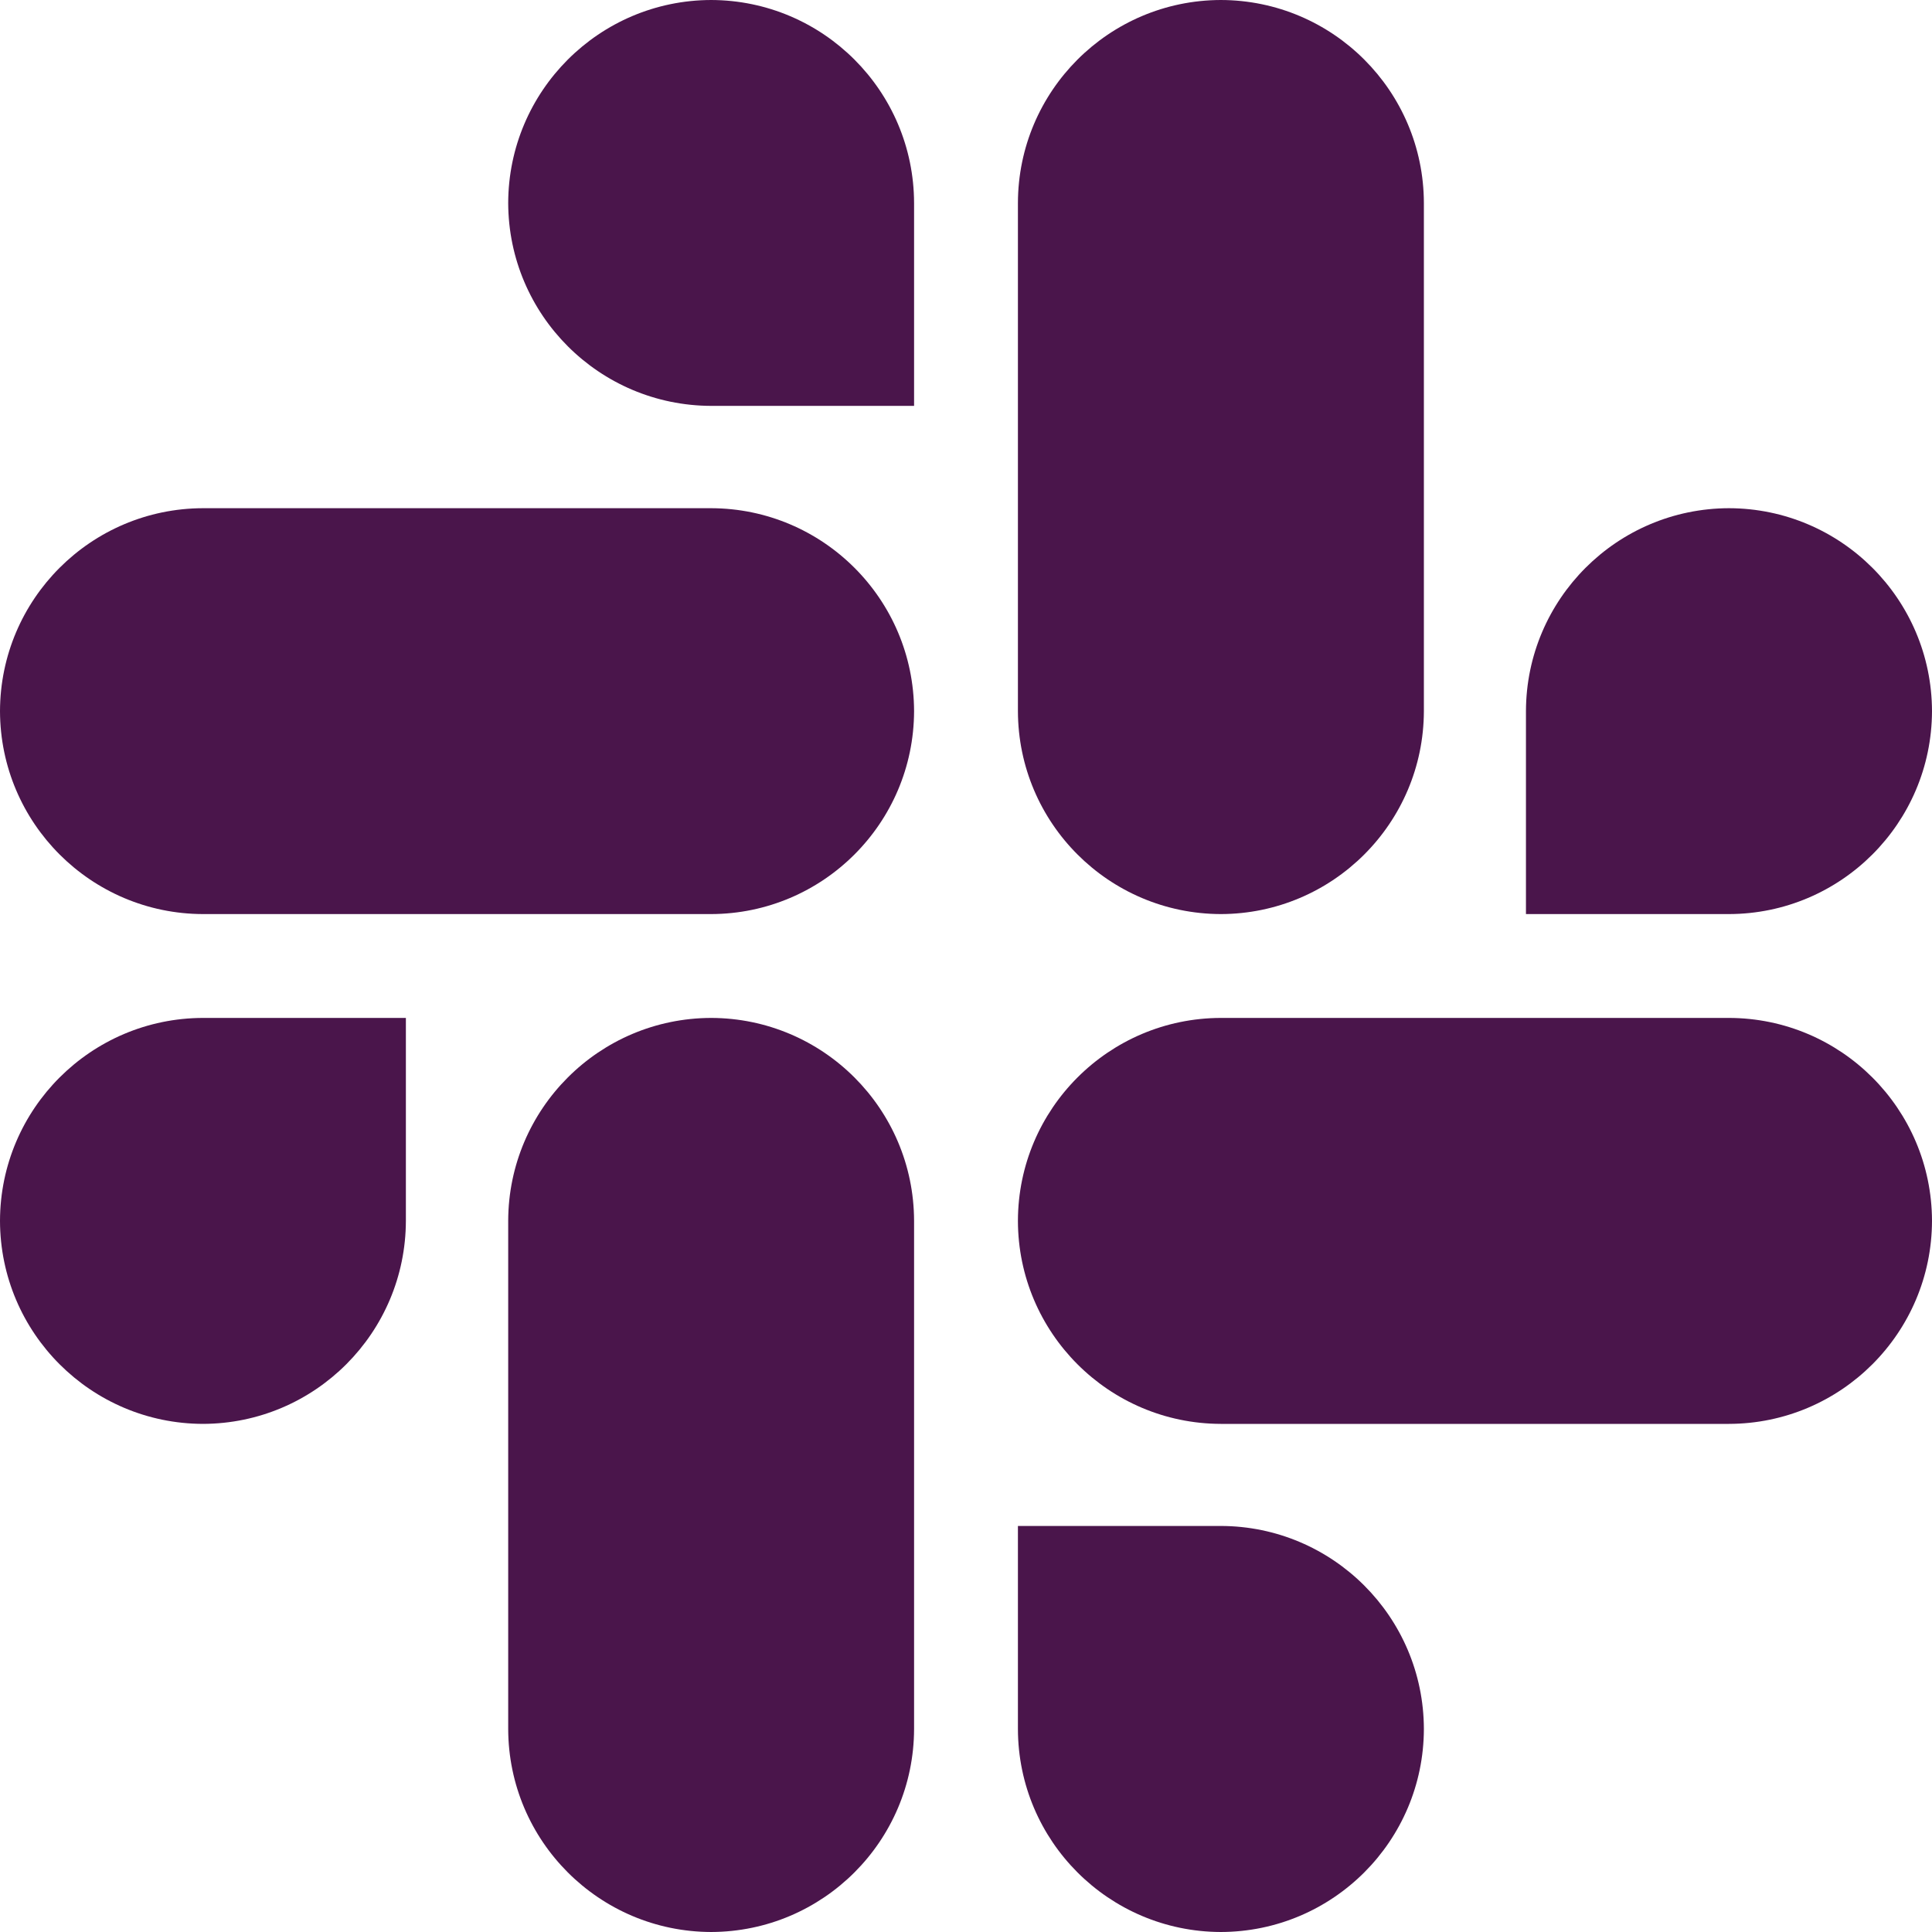
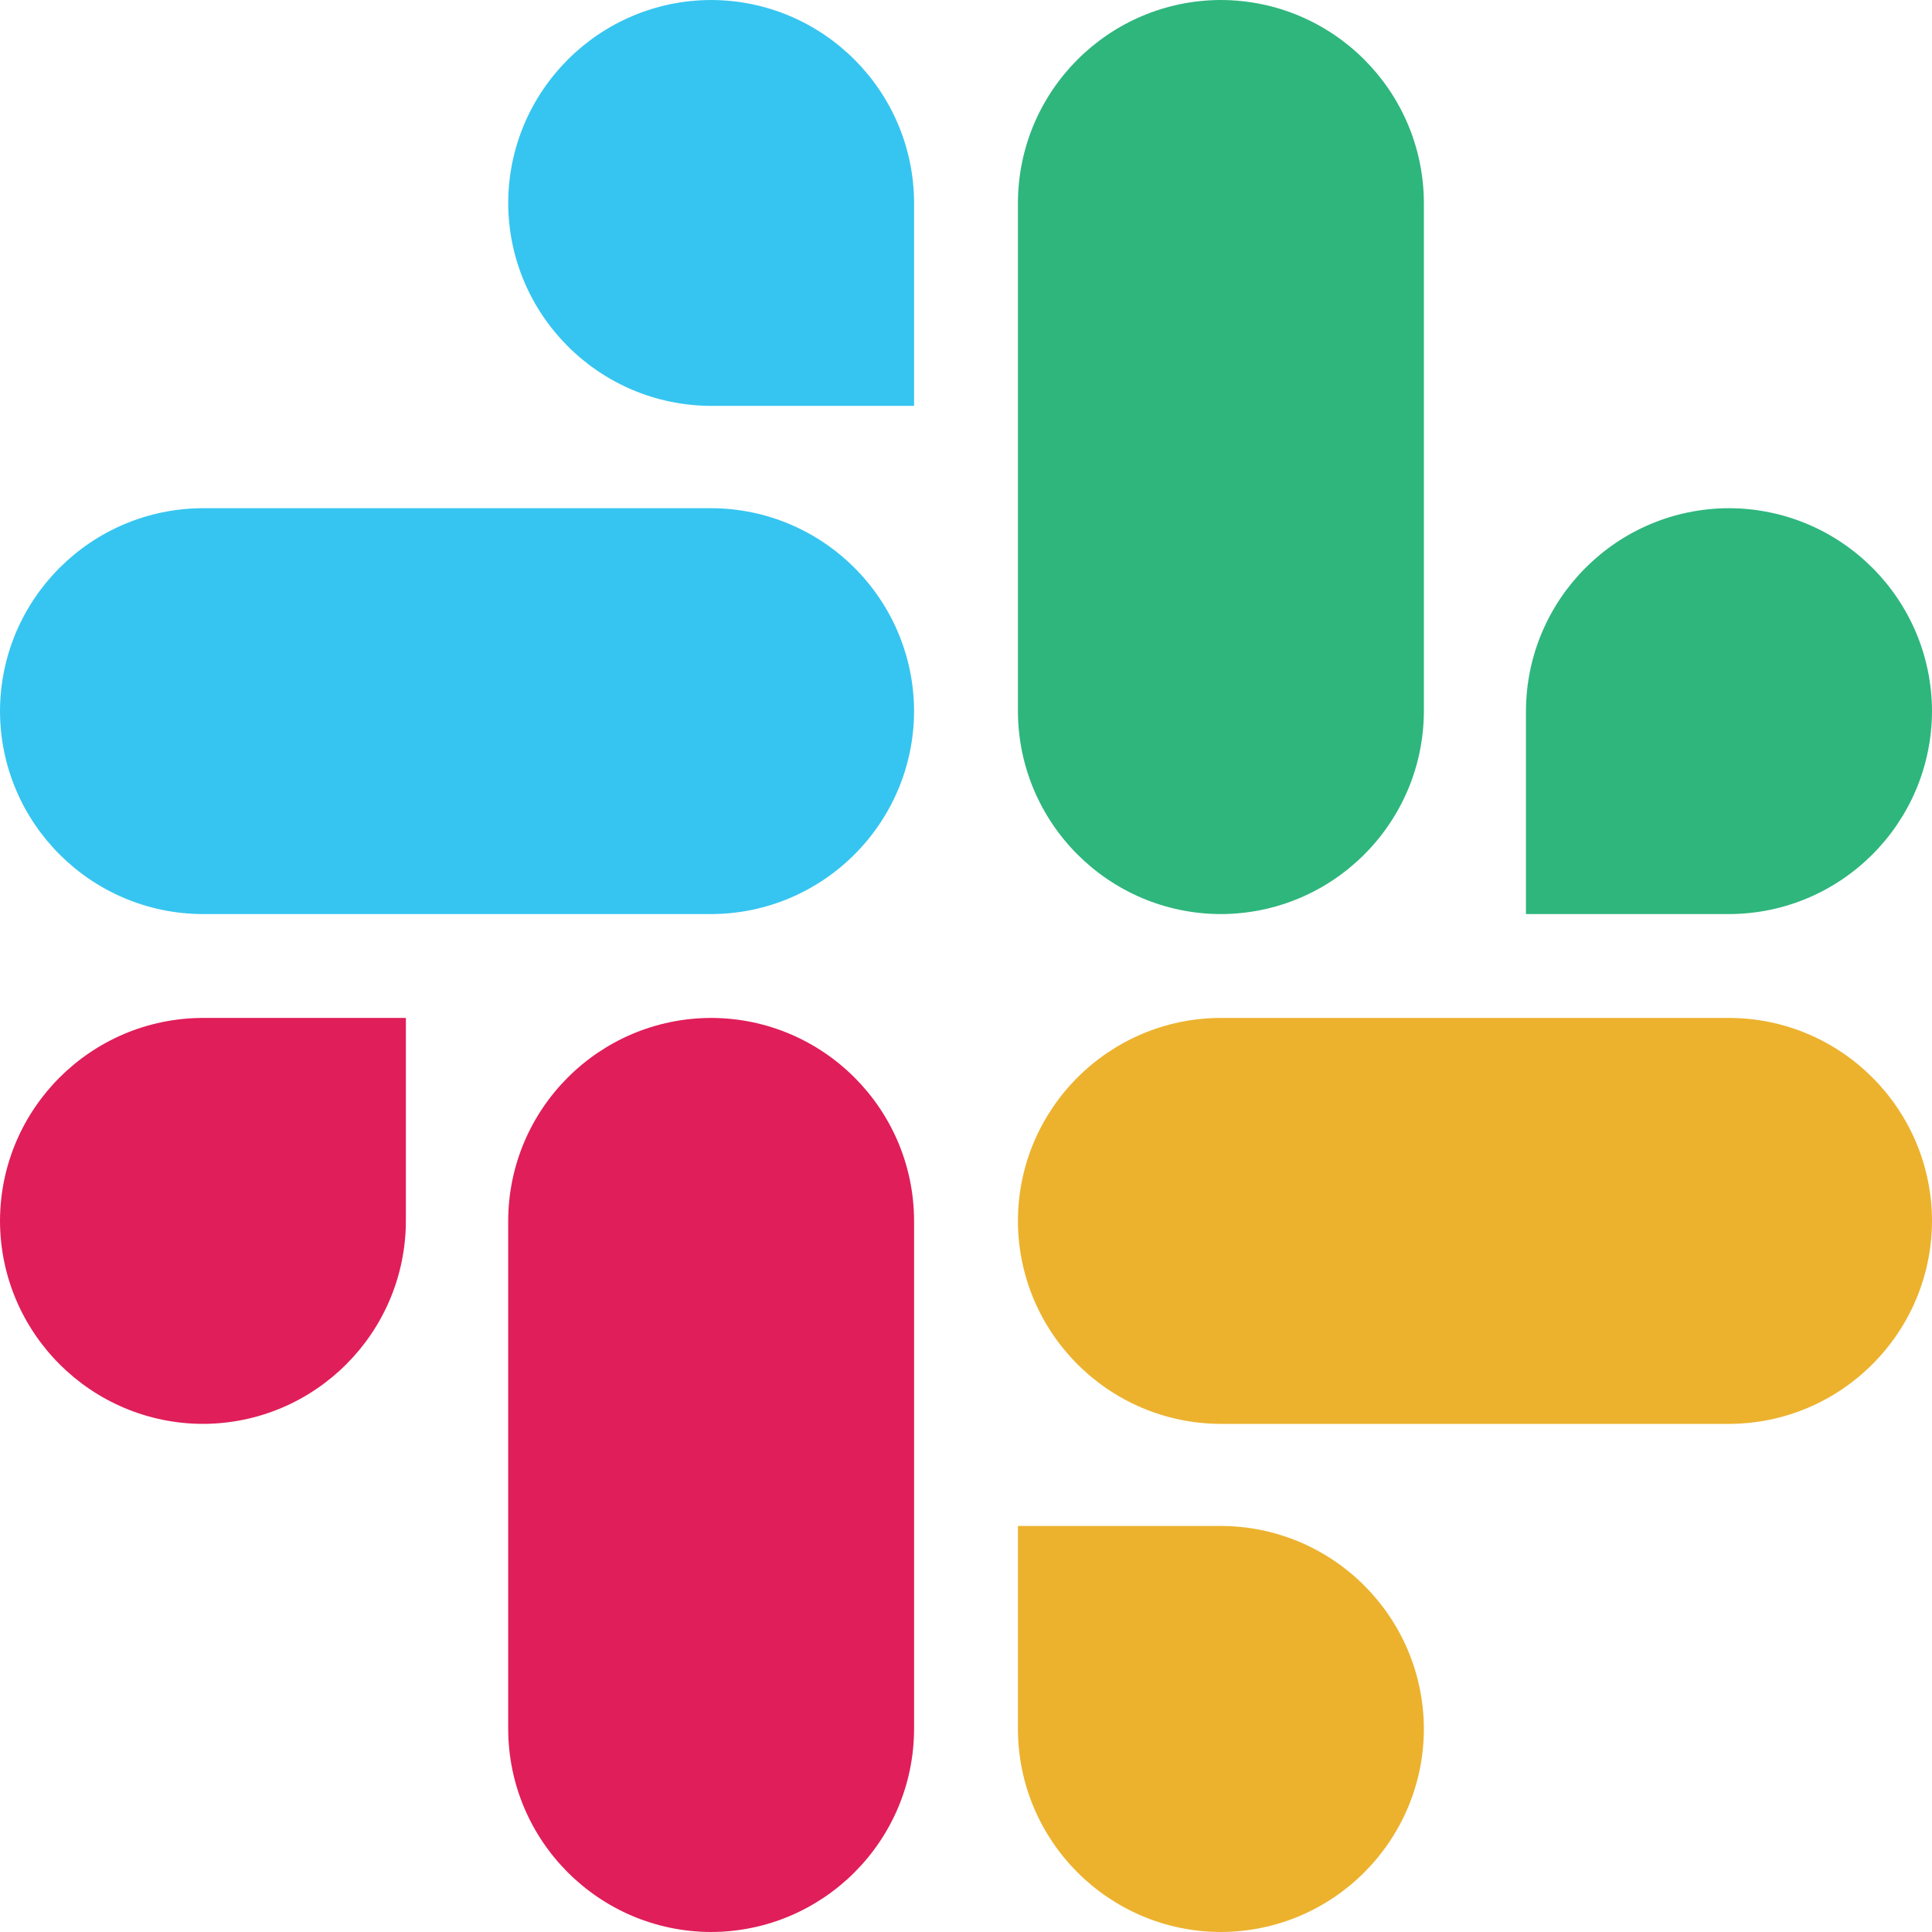
- <svg xmlns="http://www.w3.org/2000/svg" fill="#4A154B" role="img" viewBox="0 0 24 24">
-   <path d="M5.042 15.165a2.528 2.528 0 0 1-2.52 2.523A2.528 2.528 0 0 1 0 15.165a2.527 2.527 0 0 1 2.522-2.52h2.52v2.52zM6.313 15.165a2.527 2.527 0 0 1 2.521-2.52 2.527 2.527 0 0 1 2.521 2.52v6.313A2.528 2.528 0 0 1 8.834 24a2.528 2.528 0 0 1-2.521-2.522v-6.313zM8.834 5.042a2.528 2.528 0 0 1-2.521-2.52A2.528 2.528 0 0 1 8.834 0a2.528 2.528 0 0 1 2.521 2.522v2.52H8.834zM8.834 6.313a2.528 2.528 0 0 1 2.521 2.521 2.528 2.528 0 0 1-2.521 2.521H2.522A2.528 2.528 0 0 1 0 8.834a2.528 2.528 0 0 1 2.522-2.521h6.312zM18.956 8.834a2.528 2.528 0 0 1 2.522-2.521A2.528 2.528 0 0 1 24 8.834a2.528 2.528 0 0 1-2.522 2.521h-2.522V8.834zM17.688 8.834a2.528 2.528 0 0 1-2.523 2.521 2.527 2.527 0 0 1-2.52-2.521V2.522A2.527 2.527 0 0 1 15.165 0a2.528 2.528 0 0 1 2.523 2.522v6.312zM15.165 18.956a2.528 2.528 0 0 1 2.523 2.522A2.528 2.528 0 0 1 15.165 24a2.527 2.527 0 0 1-2.52-2.522v-2.522h2.52zM15.165 17.688a2.527 2.527 0 0 1-2.52-2.523 2.526 2.526 0 0 1 2.52-2.52h6.313A2.527 2.527 0 0 1 24 15.165a2.528 2.528 0 0 1-2.522 2.523h-6.313z" />
+ <svg xmlns="http://www.w3.org/2000/svg" role="img" viewBox="0 0 24 24">
+   <path d="M5.042 15.165a2.528 2.528 0 0 1-2.52 2.523A2.528 2.528 0 0 1 0 15.165a2.527 2.527 0 0 1 2.522-2.52h2.52v2.52zM6.313 15.165a2.527 2.527 0 0 1 2.521-2.52 2.527 2.527 0 0 1 2.521 2.52v6.313A2.528 2.528 0 0 1 8.834 24a2.528 2.528 0 0 1-2.521-2.522v-6.313z" fill="#E01E5A" />
+   <path d="M8.834 5.042a2.528 2.528 0 0 1-2.521-2.52A2.528 2.528 0 0 1 8.834 0a2.528 2.528 0 0 1 2.521 2.522v2.52H8.834zM8.834 6.313a2.528 2.528 0 0 1 2.521 2.521 2.528 2.528 0 0 1-2.521 2.521H2.522A2.528 2.528 0 0 1 0 8.834a2.528 2.528 0 0 1 2.522-2.521h6.312z" fill="#36C5F0" />
+   <path d="M18.956 8.834a2.528 2.528 0 0 1 2.522-2.521A2.528 2.528 0 0 1 24 8.834a2.528 2.528 0 0 1-2.522 2.521h-2.522V8.834zM17.688 8.834a2.528 2.528 0 0 1-2.523 2.521 2.527 2.527 0 0 1-2.52-2.521V2.522A2.527 2.527 0 0 1 15.165 0a2.528 2.528 0 0 1 2.523 2.522v6.312z" fill="#2EB67D" />
+   <path d="M15.165 18.956a2.528 2.528 0 0 1 2.523 2.522A2.528 2.528 0 0 1 15.165 24a2.527 2.527 0 0 1-2.52-2.522v-2.522h2.52zM15.165 17.688a2.527 2.527 0 0 1-2.52-2.523 2.526 2.526 0 0 1 2.52-2.52h6.313A2.527 2.527 0 0 1 24 15.165a2.528 2.528 0 0 1-2.522 2.523h-6.313z" fill="#ECB22E" />
</svg>
